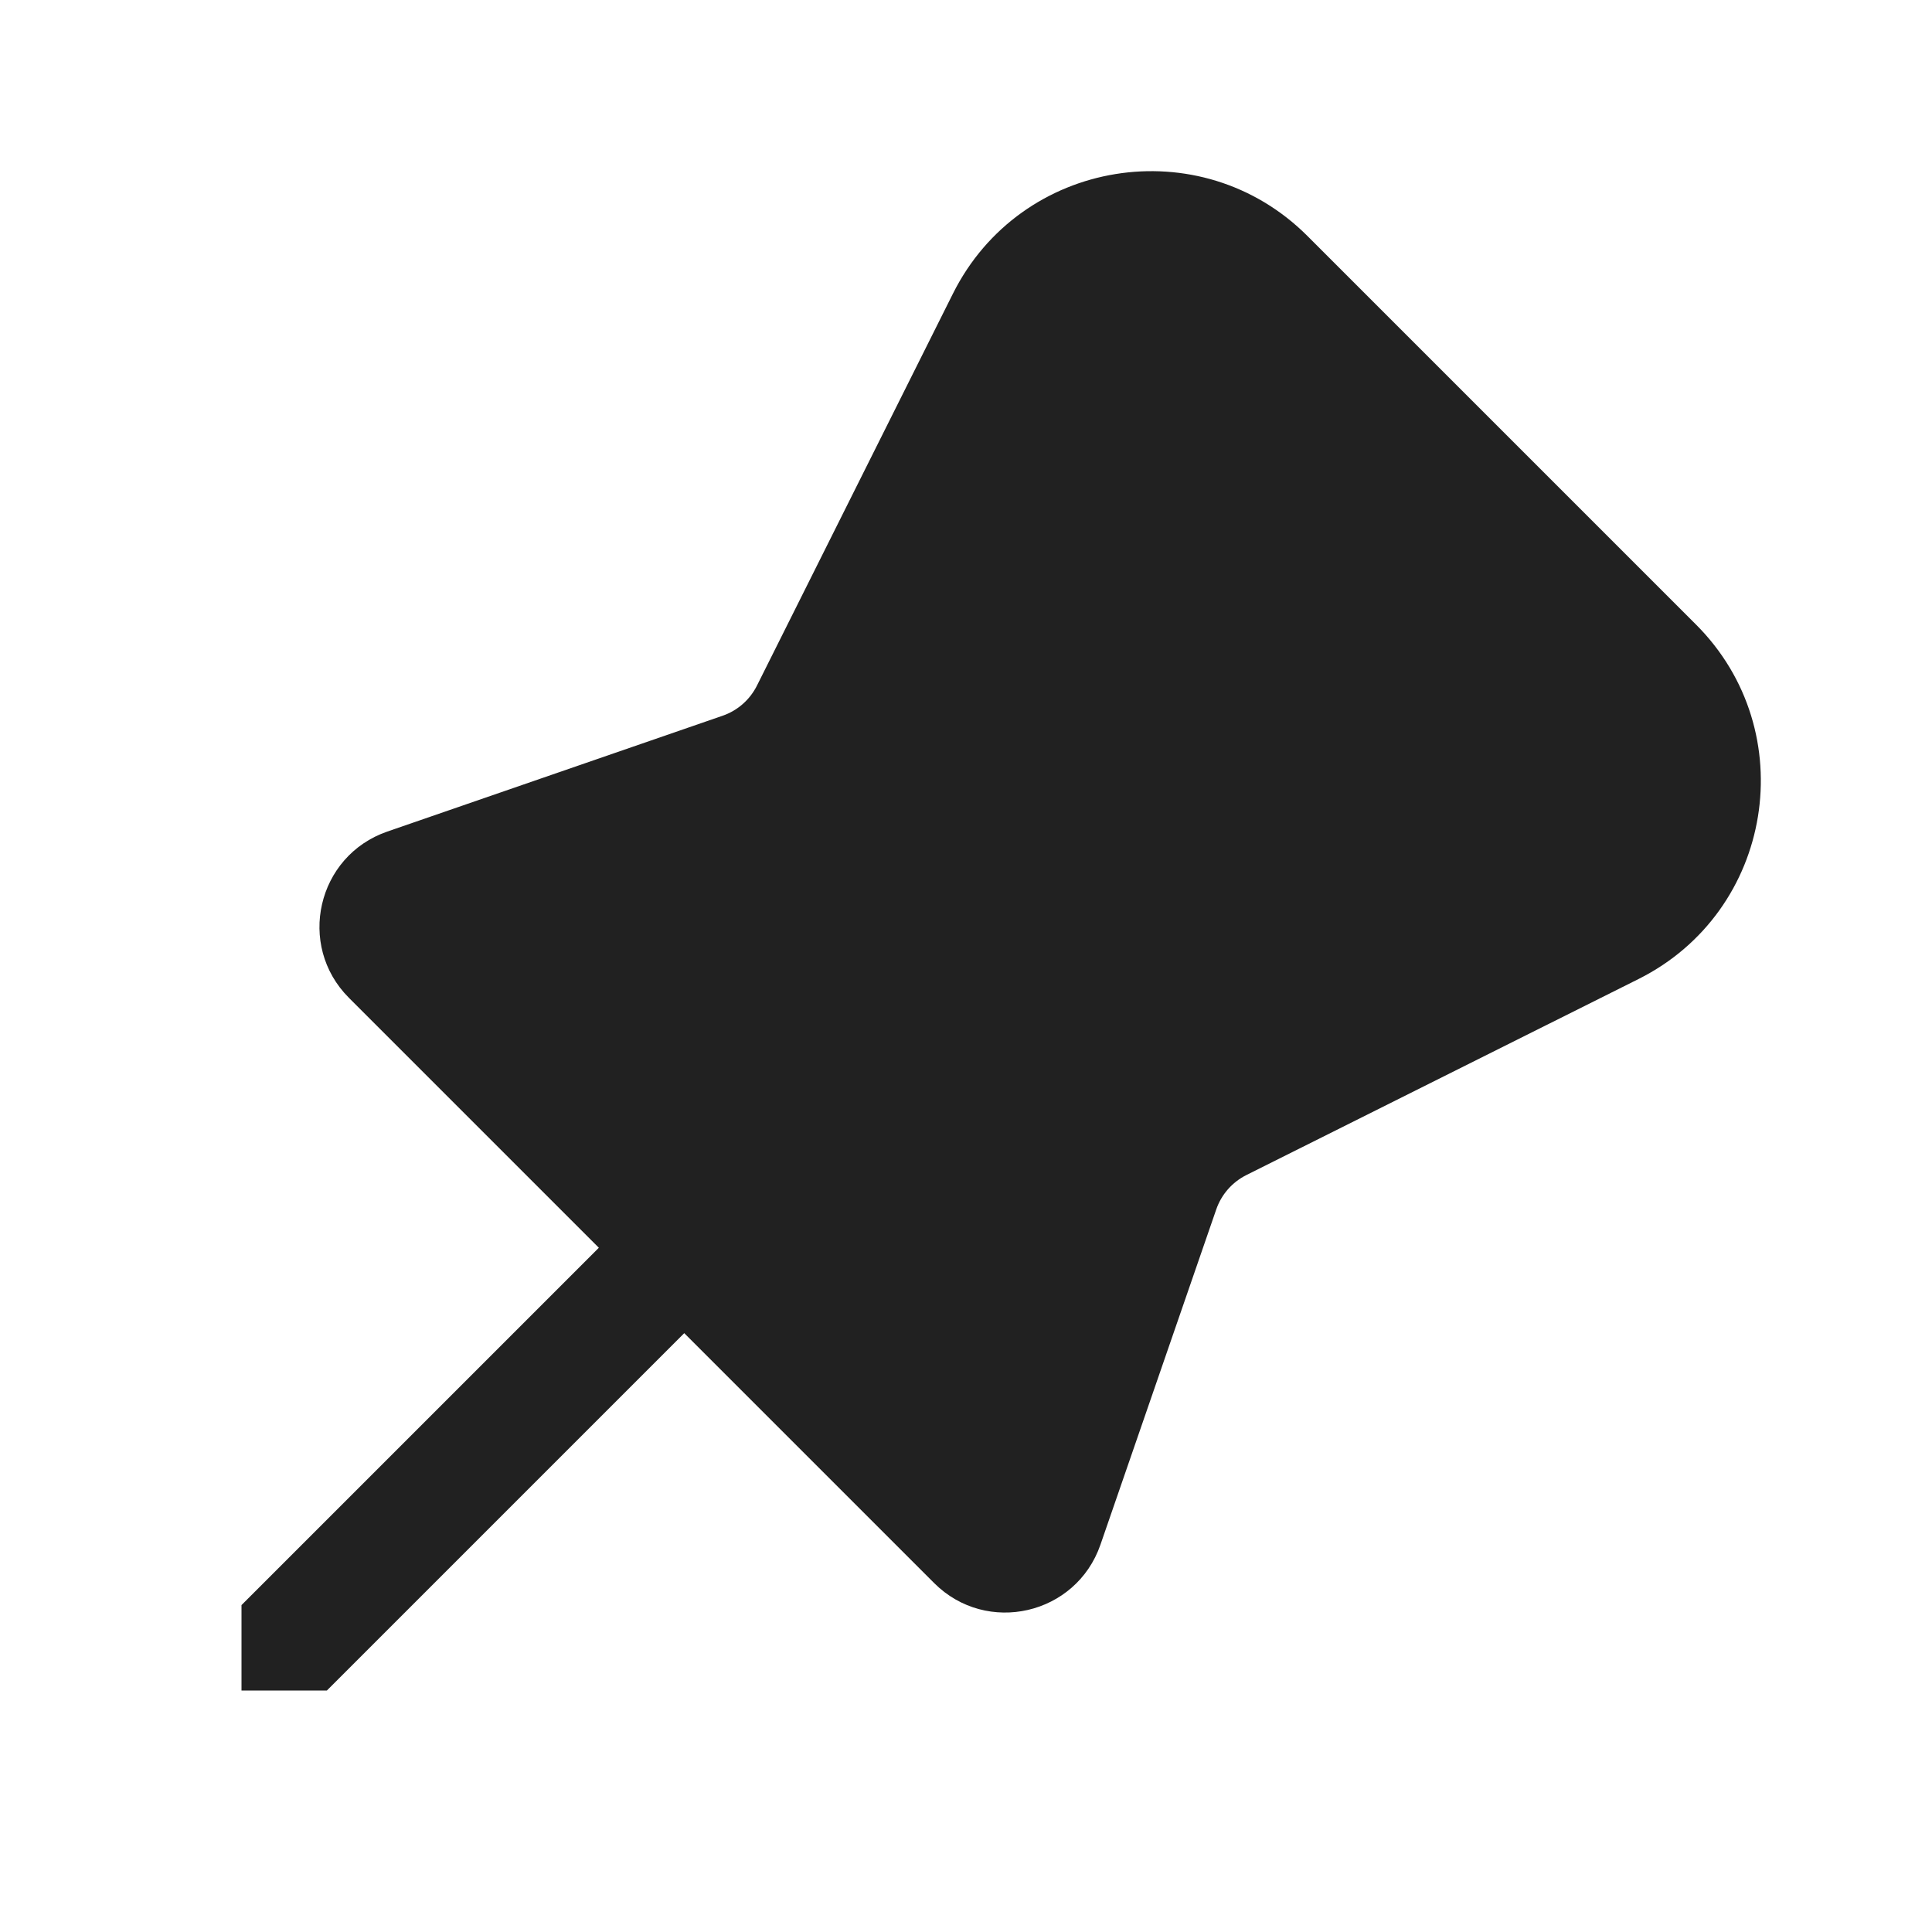
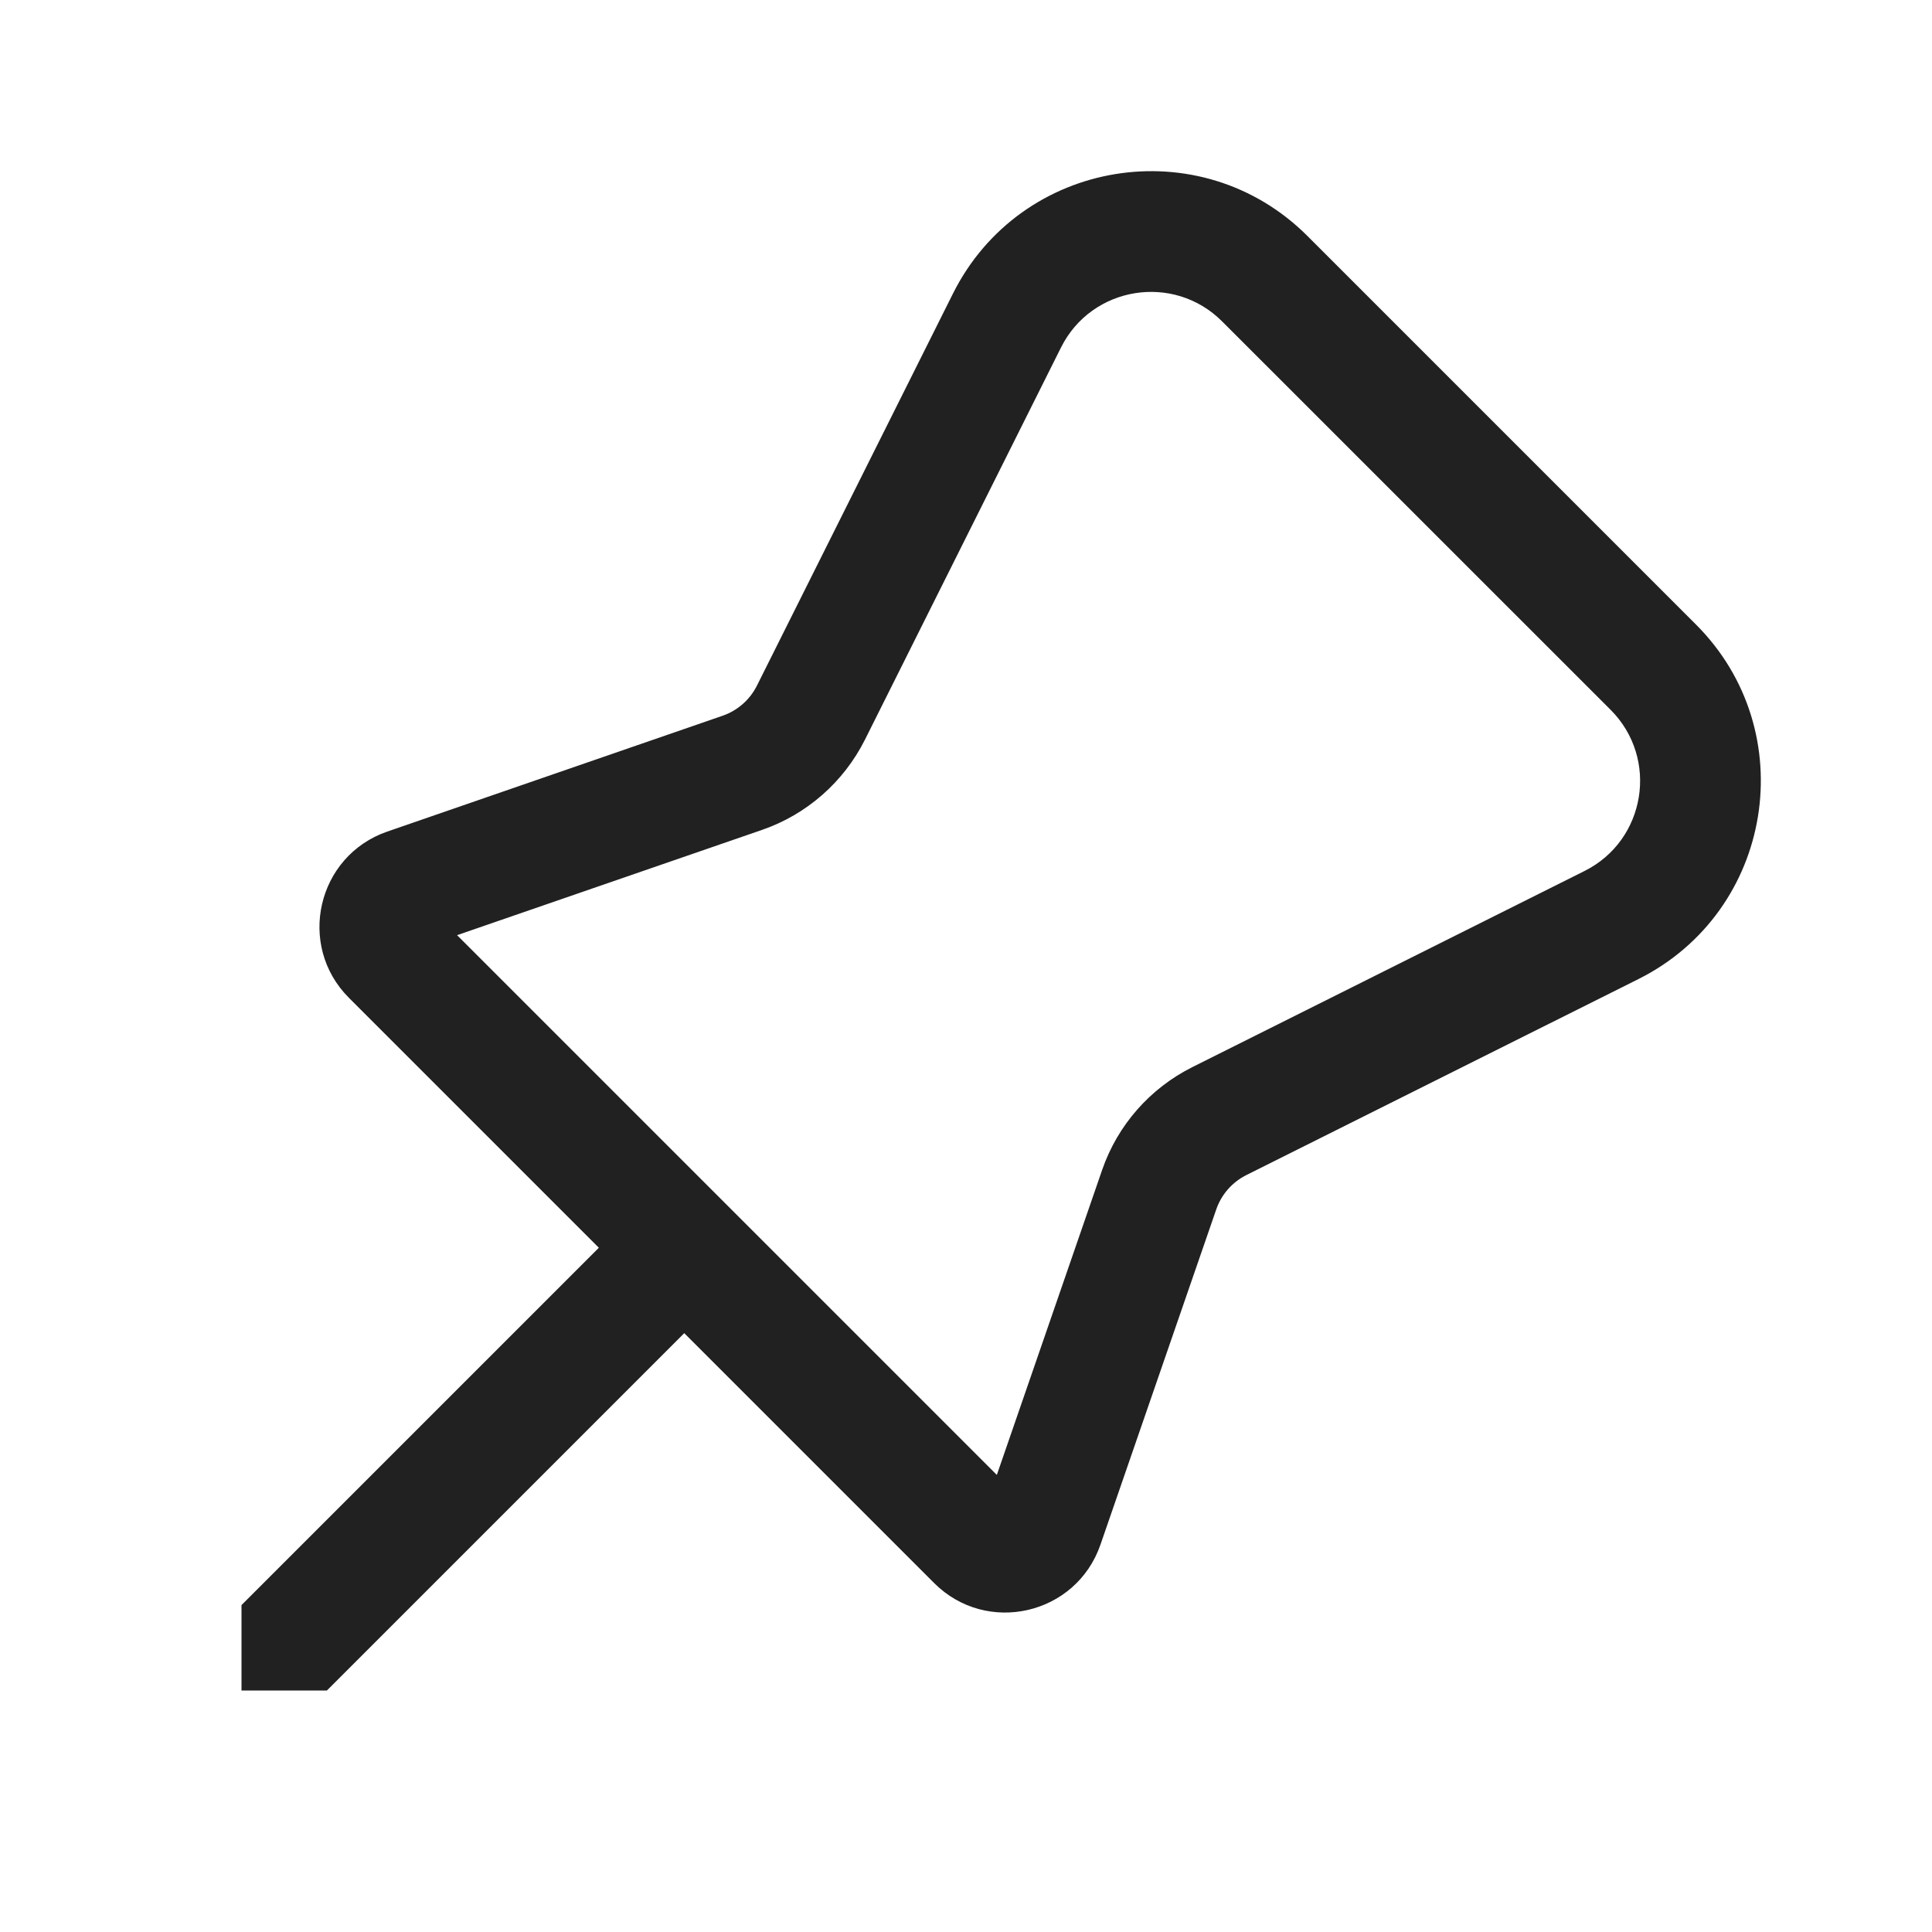
<svg xmlns="http://www.w3.org/2000/svg" width="24" height="24" viewBox="0 0 24 24" fill="none">
-   <path d="M21.068 7.758L16.242 2.932C14.915 1.605 12.678 1.968 11.838 3.647L9.403 8.517C9.315 8.693 9.162 8.827 8.977 8.891L4.811 10.33C3.938 10.632 3.682 11.743 4.335 12.396L7.439 15.5L3 19.939L3 21H4.061L8.5 16.561L11.604 19.665C12.257 20.318 13.368 20.062 13.67 19.189L15.109 15.023C15.173 14.838 15.307 14.685 15.483 14.597L20.354 12.162C22.032 11.322 22.395 9.085 21.068 7.758Z" fill="#212121" />
+   <path d="M16.242 2.932L21.068 7.758C22.395 9.085 22.032 11.322 20.354 12.162L15.483 14.597C15.307 14.685 15.173 14.838 15.109 15.023L13.67 19.189C13.368 20.062 12.257 20.318 11.604 19.665L8.5 16.561L4.061 21H3L3 19.939L7.439 15.5L4.335 12.396C3.682 11.743 3.938 10.632 4.811 10.33L8.977 8.891C9.162 8.827 9.315 8.693 9.403 8.517L11.838 3.647C12.678 1.968 14.915 1.605 16.242 2.932ZM20.008 8.818L15.182 3.993C14.579 3.389 13.561 3.554 13.18 4.317L10.745 9.188C10.481 9.714 10.023 10.117 9.467 10.309L5.678 11.617L12.383 18.322L13.691 14.534C13.883 13.977 14.286 13.519 14.812 13.256L19.683 10.82C20.446 10.439 20.611 9.422 20.008 8.818Z" fill="#212121" />
</svg>
